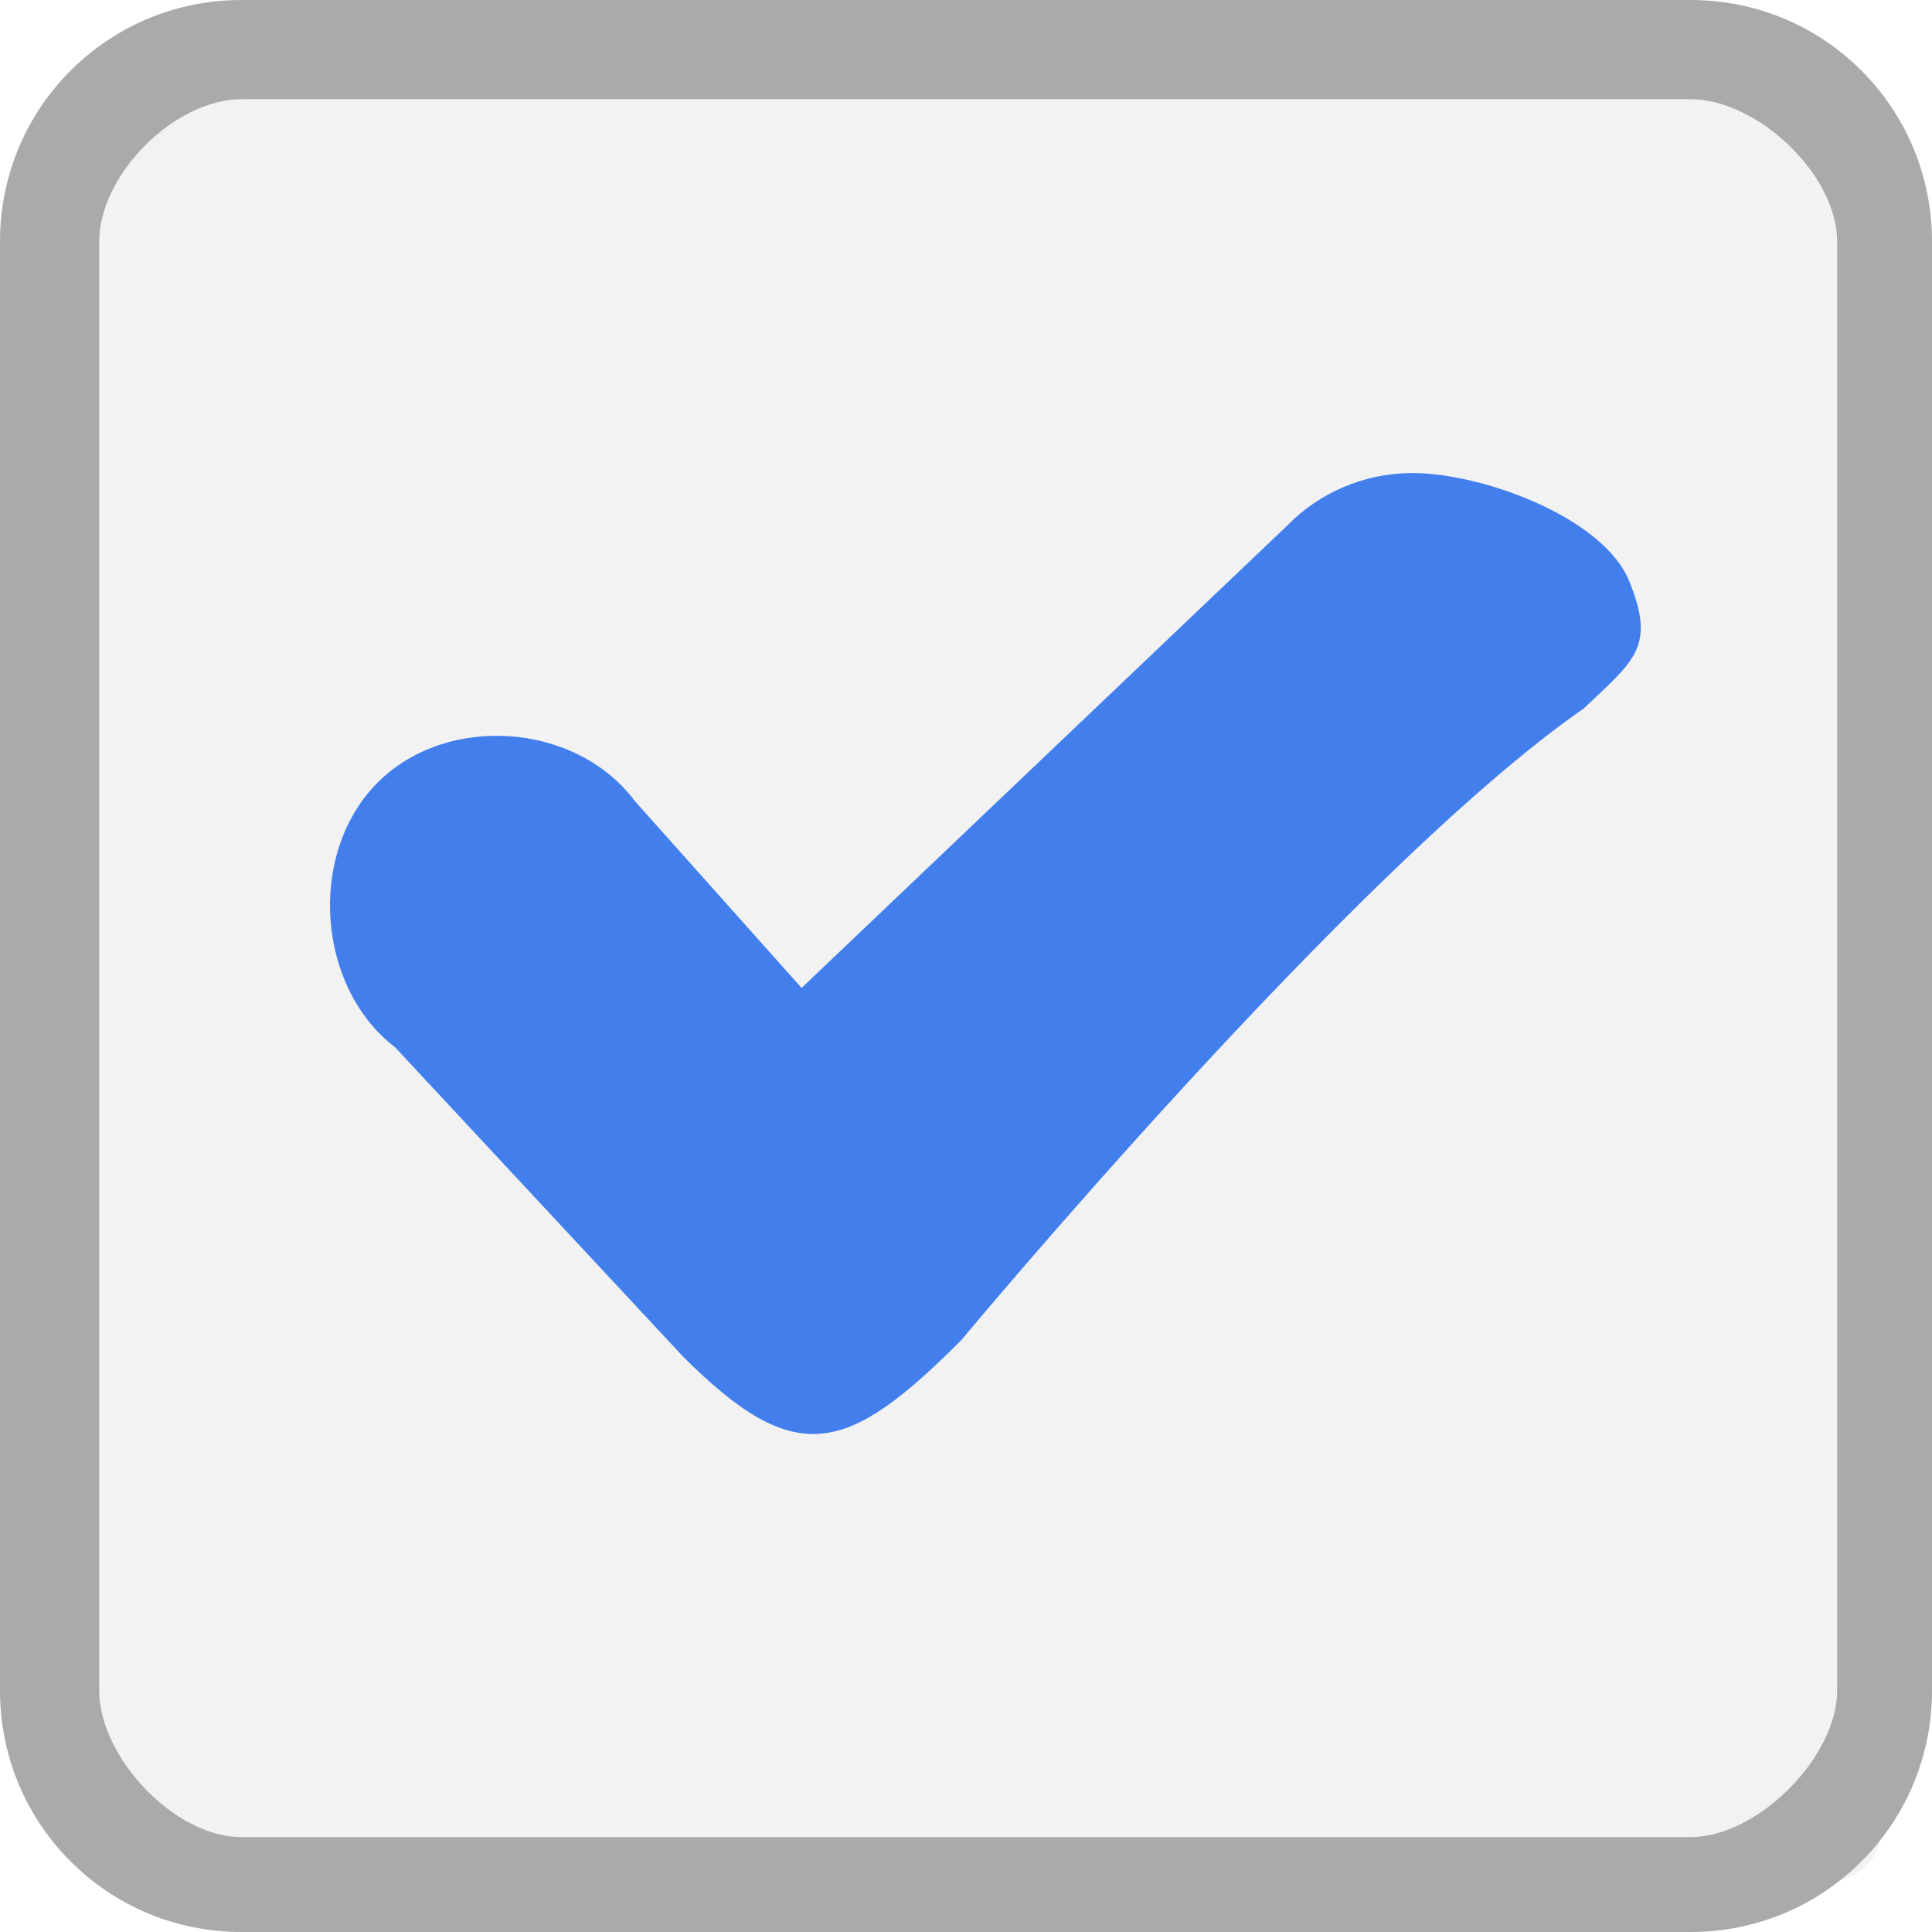
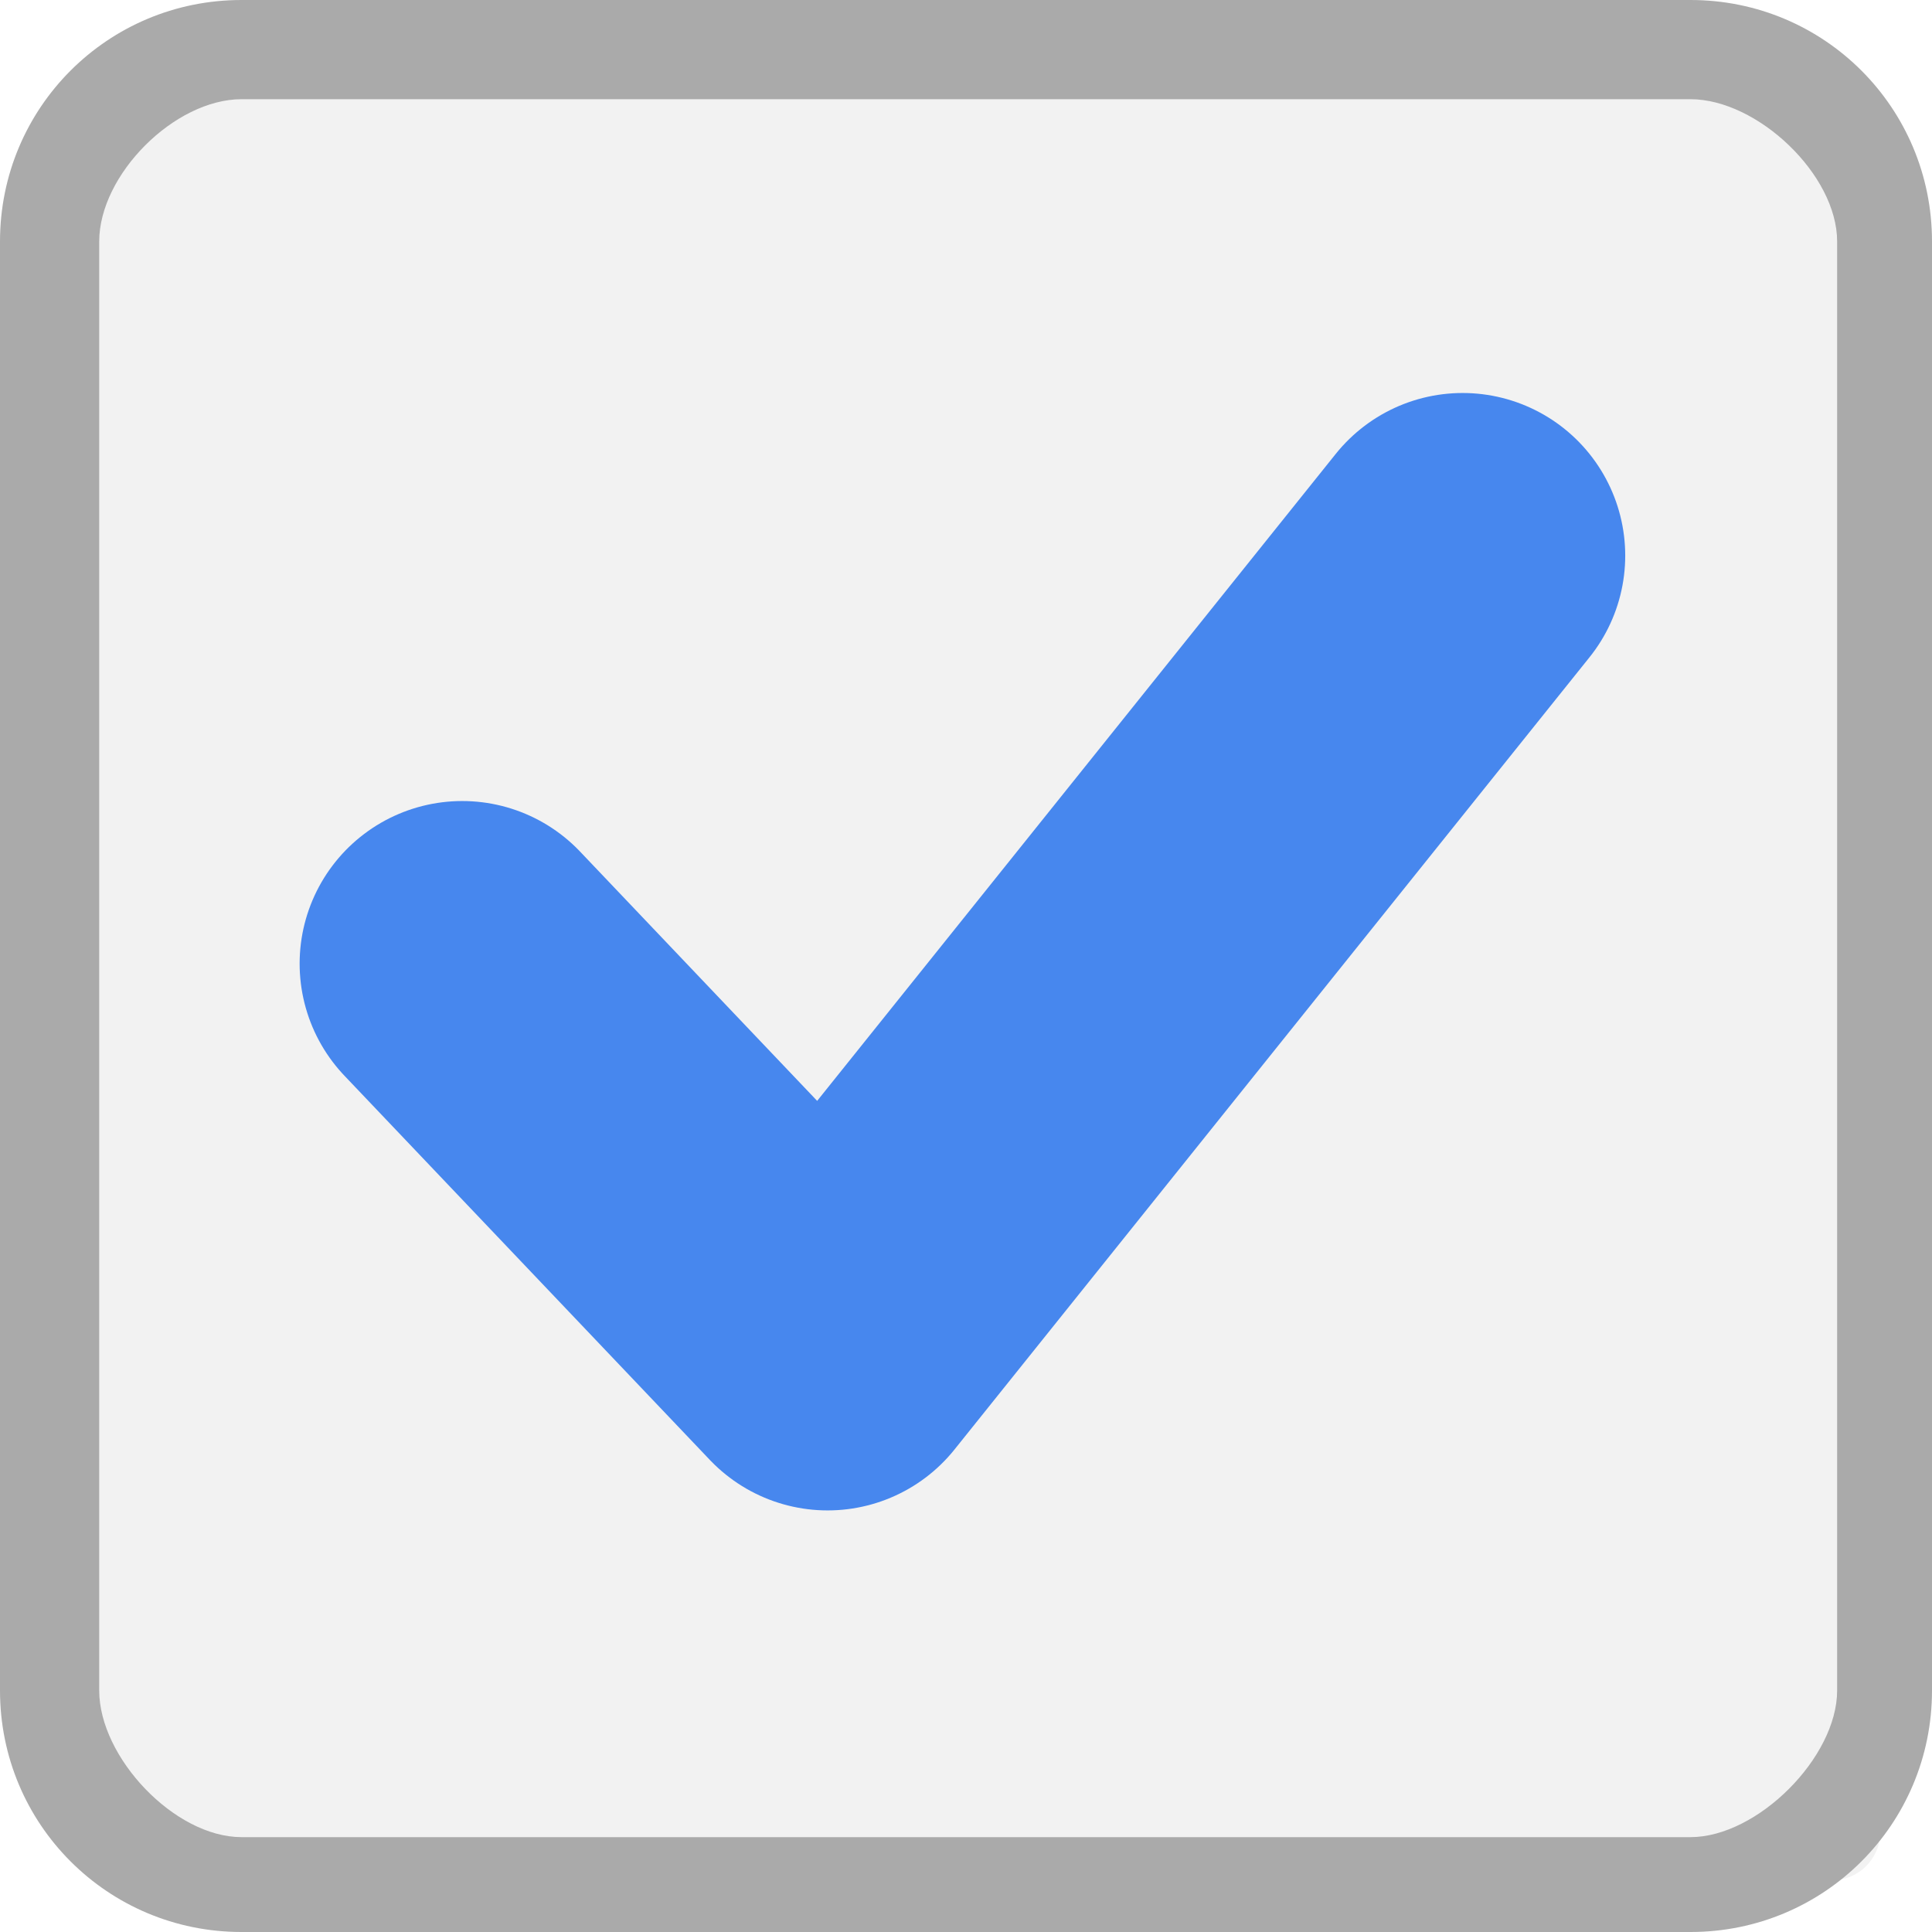
<svg xmlns="http://www.w3.org/2000/svg" xmlns:xlink="http://www.w3.org/1999/xlink" width="40" viewBox="0 0 40 40" height="40" id="svg2" version="1.1">
  <defs id="defs4">
    <linearGradient id="linearGradient5418">
      <stop offset="0" style="stop-color:#e5e5e5" id="stop7" />
      <stop offset="1" style="stop-color:#f9f9f9" id="stop9" />
    </linearGradient>
    <linearGradient gradientTransform="translate(-.00018 -40.35782)" xlink:href="#linearGradient5418" id="linearGradient5424" x1="1.429" x2="38.929" gradientUnits="userSpaceOnUse" />
  </defs>
  <rect width="37.5" x="1.429" y="-38.929" rx="1" height="37.5" style="fill:#f2f2f2" transform="rotate(90)" id="rect12" />
  <path style="fill:#aaa" d="M 5,0 C 2.23,0 0,2.23 0,5 l 0,30 c 0,2.77 2.23,5 5,5 l 30,0 c 2.77,0 5,-2.23 5,-5 L 40,5 C 40,2.23 37.77,0 35,0 z m 0,2.054 30,0 c 1.385,0 3.036,1.561 3.036,2.946 l 0,30 c 0,1.385 -1.651,3.036 -3.036,3.036 l -30,0 C 3.615,38.036 2.054,36.385 2.054,35 l 0,-30 C 2.054,3.615 3.615,2.054 5,2.054 z" id="path14" />
-   <path style="fill:#427fed;line-height:normal;color:#000" d="m 29.134,9.796 c -0.915,0.025 -1.818,0.406 -2.464,1.067 L 16.596,20.454 13.141,16.582 c -1.23,-1.64 -3.926,-1.816 -5.352,-0.35 -1.425,1.466 -1.228,4.213 0.392,5.452 l 5.958,6.4 c 2.342,2.342 3.398,2.029 5.762,-0.336 0,0 8.126,-9.776 12.889,-13.08 1.053,-0.998 1.492,-1.276 0.944,-2.631 -0.548,-1.355 -3.165,-2.29 -4.602,-2.241 z" id="path16" />
+   <path d="M 9.57,19.951 17.135,27.905 30.282,11.503" id="path5880" style="fill:none;stroke:#4787ee;stroke-width:6.733;stroke-linecap:round;stroke-linejoin:round;stroke-miterlimit:4;stroke-opacity:1;stroke-dasharray:none" />
</svg>
